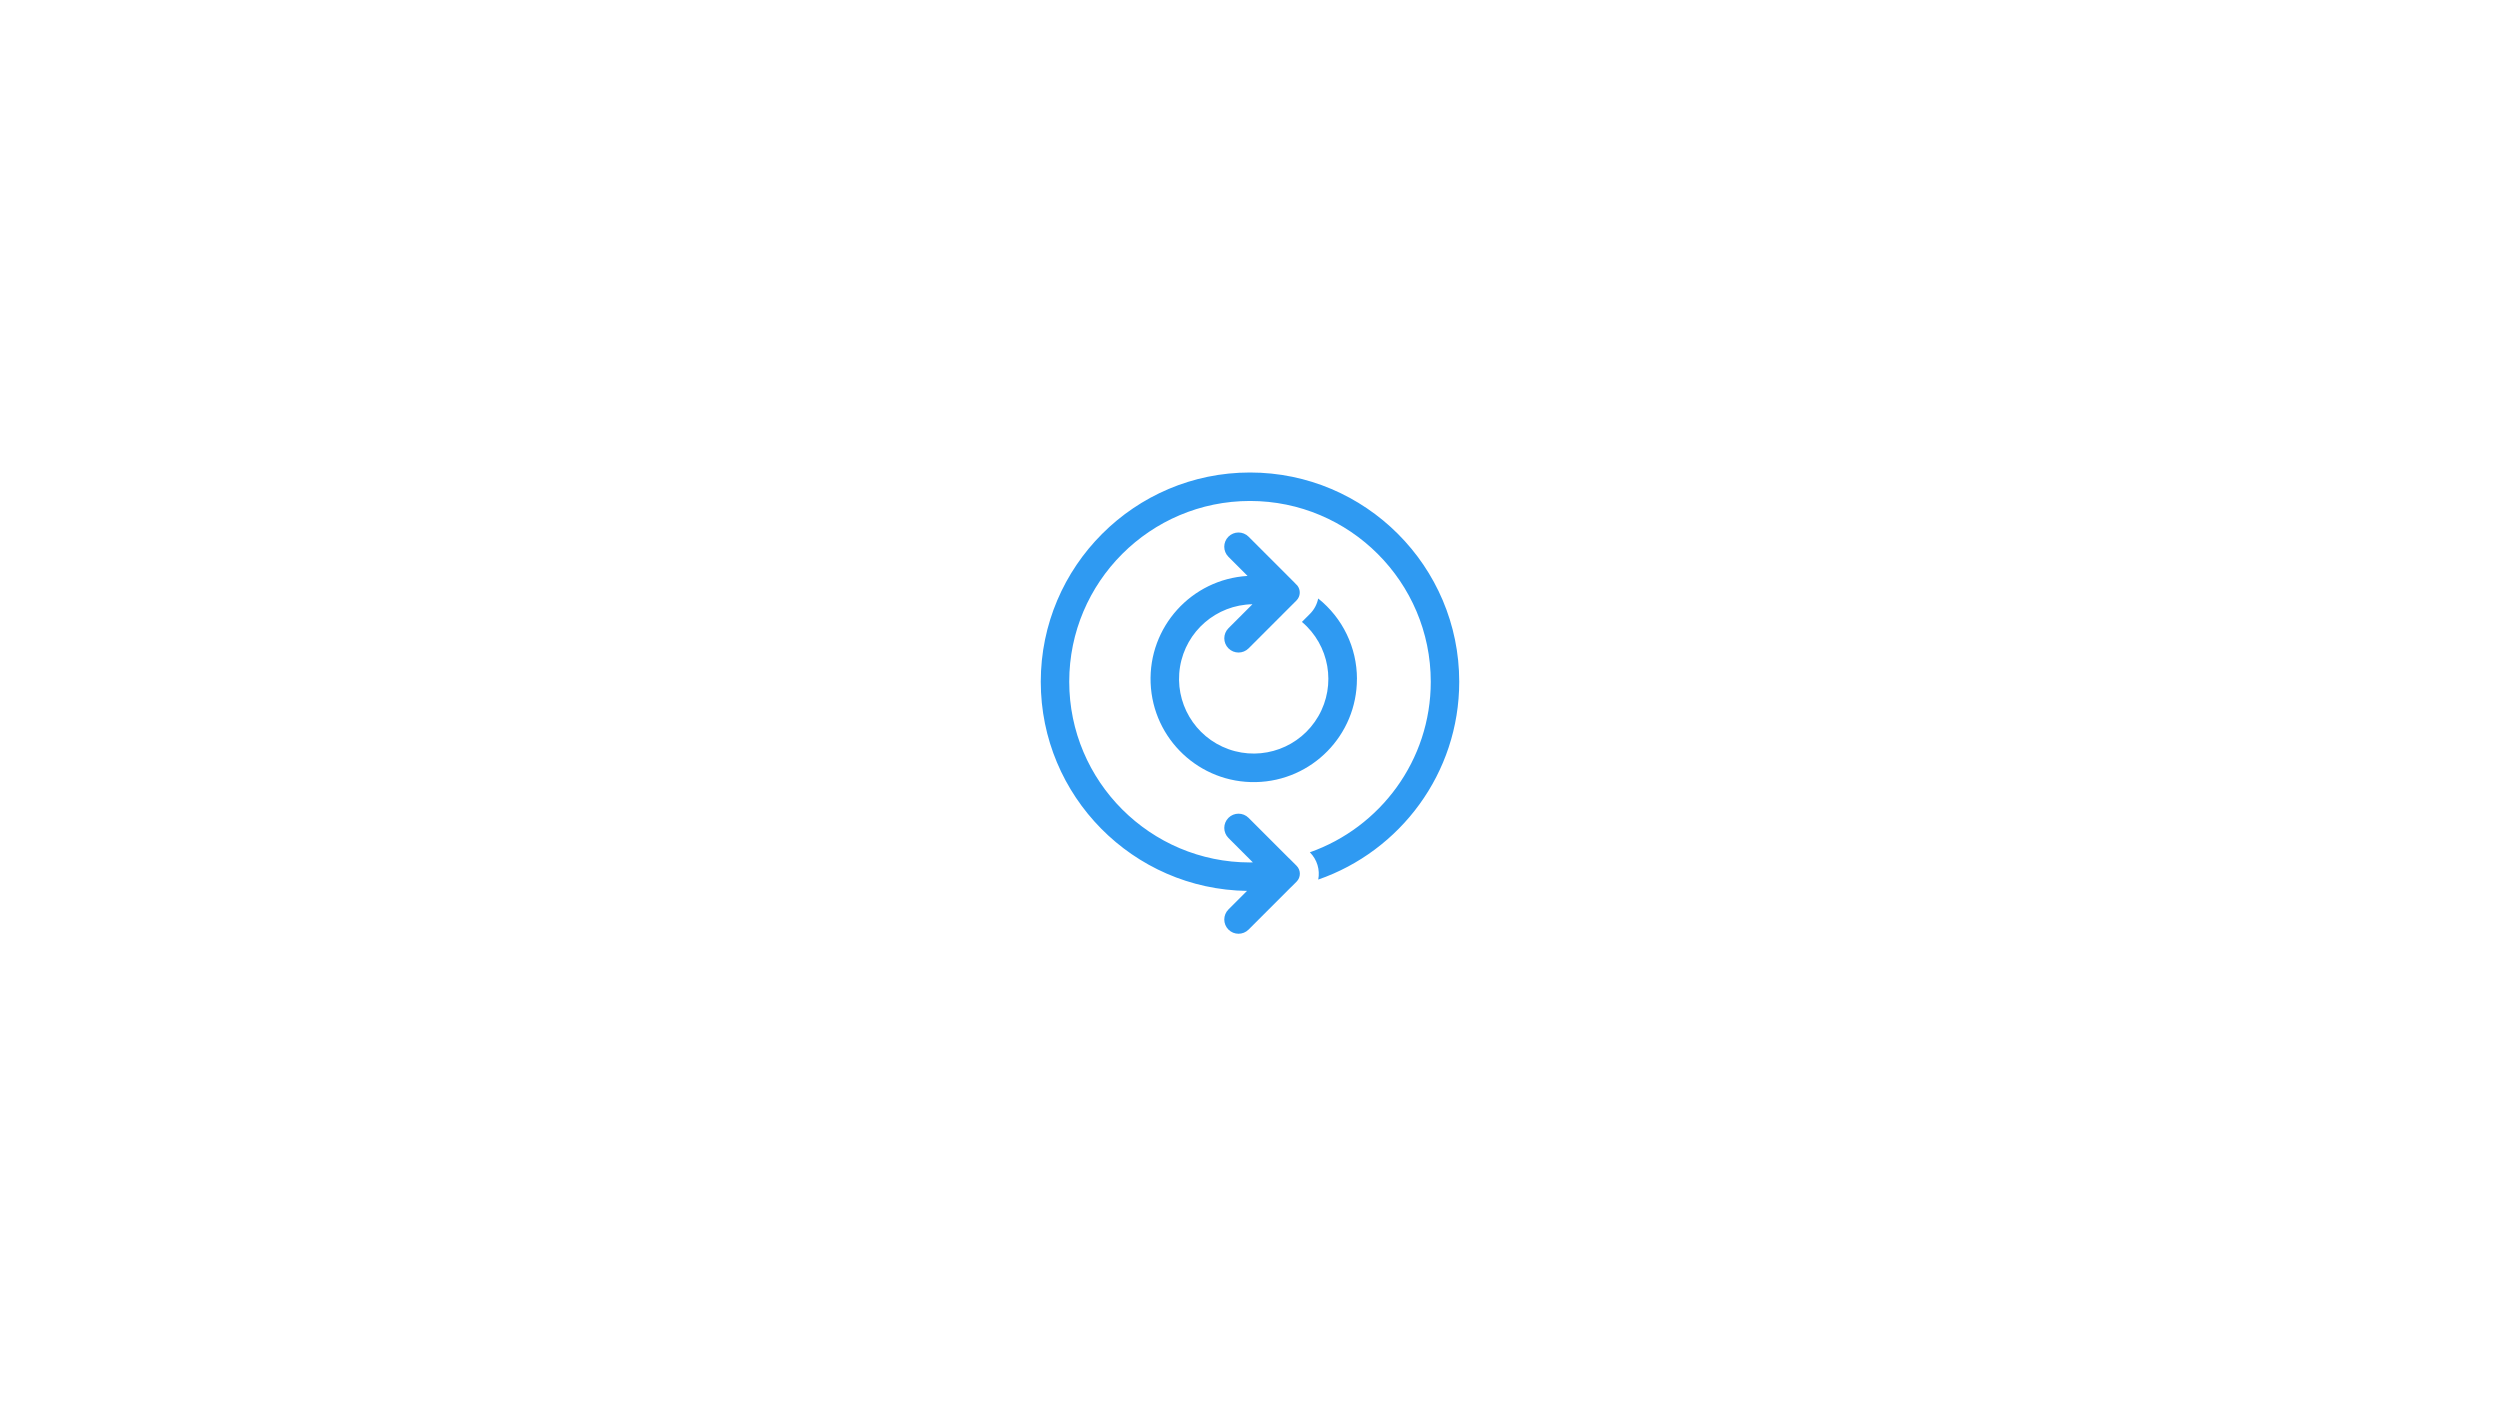
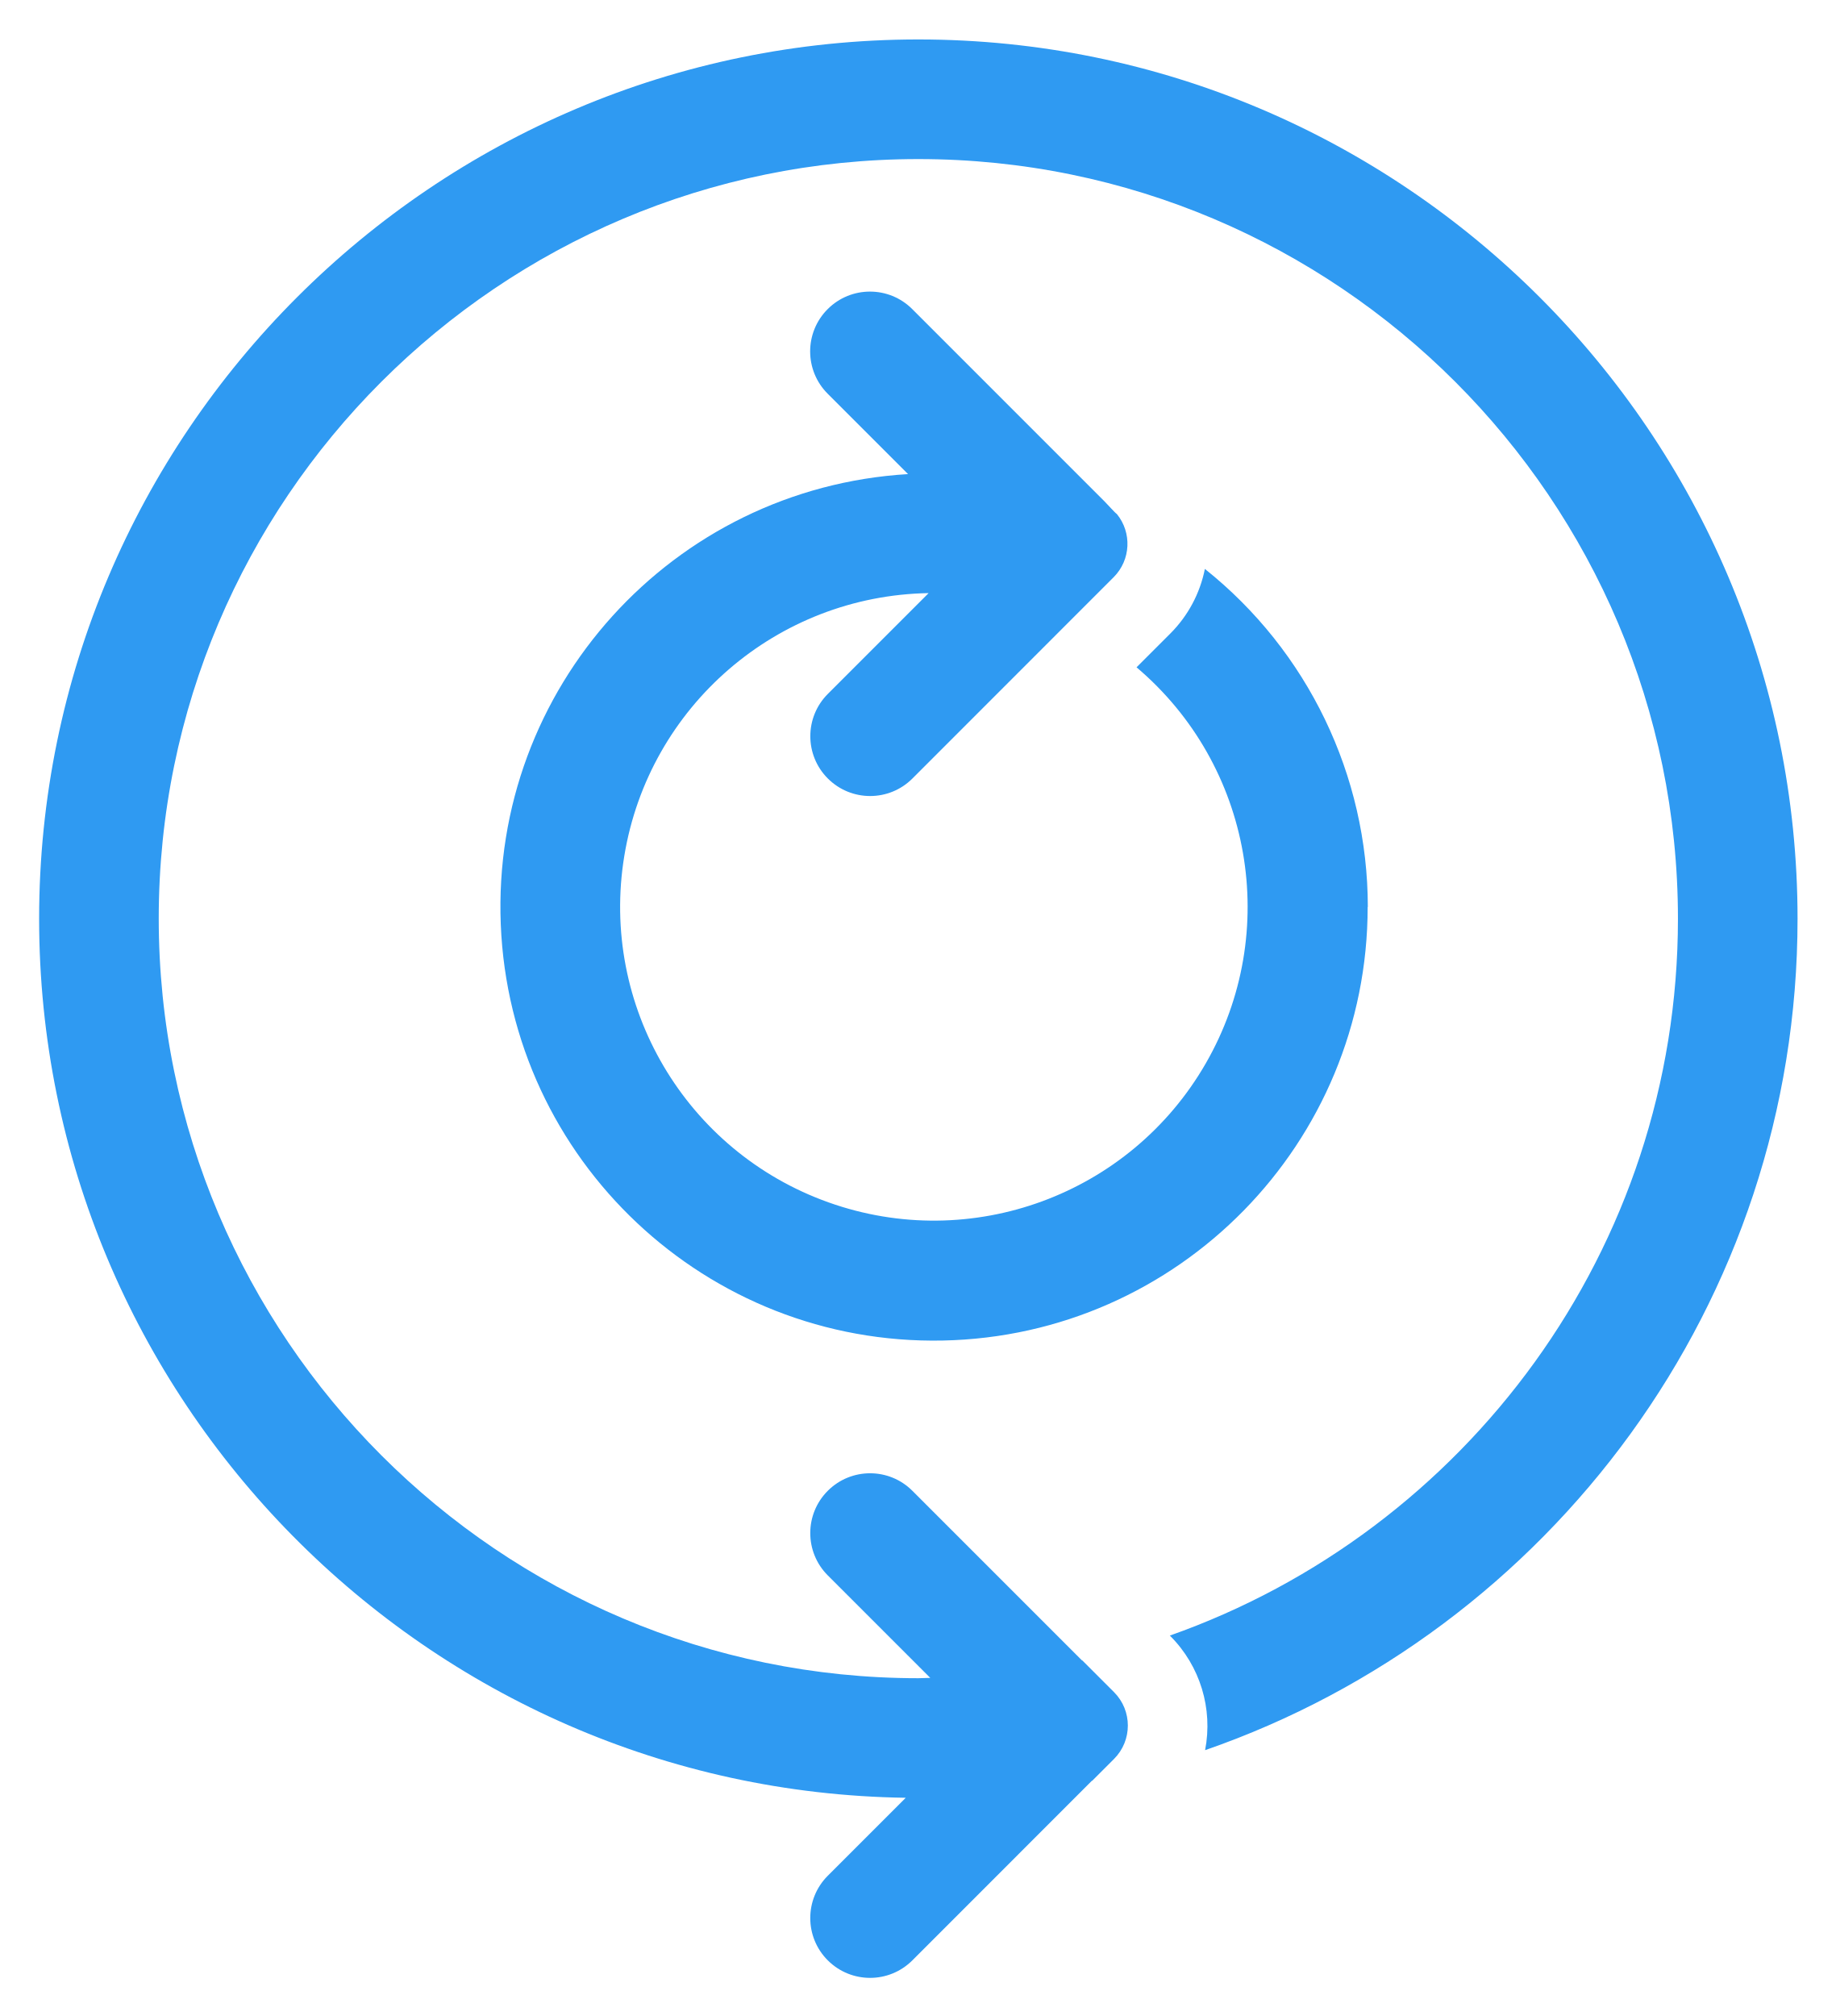
- <svg xmlns="http://www.w3.org/2000/svg" id="Layer_1" data-name="Layer 1" viewBox="0 0 1920 1080">
+ <svg xmlns="http://www.w3.org/2000/svg" role="img" viewBox="792.16 355.67 335.42 368.42">
  <defs>
-     <style>.cls-1{fill:#2f9af2;}</style>
+     <style>.cls-1{fill:#2f9af2}</style>
  </defs>
-   <path class="cls-1" d="M1042.15,521.42a79.05,79.05,0,0,0-29.78-61.78,23.07,23.07,0,0,1-6.32,11.81l-6.17,6.17a57.34,57.34,0,1,1-38-13.56l-18.42,18.42a10.93,10.93,0,0,0,15.46,15.46l28.42-28.43,0,0,8.38-8.38a8.63,8.63,0,0,0,.55-11.54c-.25-.11-1.64-1.69-2.23-2.28l-35.15-35.15a10.93,10.93,0,0,0-15.46,15.46l14.69,14.69a79.25,79.25,0,1,0,84,79.09Z" />
-   <path class="cls-1" d="M1120.69,523.57c0-88.61-72.09-160.69-160.69-160.69S799.31,435,799.31,523.57c0,87.84,70.84,159.4,158.39,160.64l-14.25,14.25a10.93,10.93,0,0,0,15.46,15.46l32.8-32.81h.06l4-4a8.64,8.64,0,0,0,0-12.2l-5.8-5.8h-.06l-31-31a10.93,10.93,0,0,0-15.46,15.46l18.73,18.73c-.73,0-1.45.06-2.18.06-76.56,0-138.83-62.29-138.83-138.84S883.44,384.74,960,384.74,1098.83,447,1098.83,523.57c0,60.44-38.84,111.95-92.87,131l.09.08a23.26,23.26,0,0,1,6.36,20.86C1075.36,653.69,1120.69,593.83,1120.69,523.57Z" />
+   <path d="M1042.15 521.42a79.05 79.05 0 0 0-29.78-61.78 23.07 23.07 0 0 1-6.32 11.81l-6.17 6.17a57.34 57.34 0 1 1-38-13.56l-18.42 18.42a10.93 10.93 0 0 0 15.46 15.46l28.42-28.43 8.38-8.38a8.63 8.63 0 0 0 .55-11.54c-.25-.11-1.64-1.69-2.23-2.28l-35.15-35.15a10.93 10.93 0 0 0-15.46 15.46l14.69 14.69a79.25 79.25 0 1 0 84 79.09z" class="cls-1" />
+   <path d="M1120.69 523.57c0-88.61-72.09-160.69-160.69-160.69S799.31 435 799.31 523.57c0 87.84 70.84 159.4 158.39 160.64l-14.25 14.25a10.93 10.93 0 0 0 15.46 15.46l32.8-32.81h.06l4-4a8.64 8.64 0 0 0 0-12.2l-5.8-5.8h-.06l-31-31a10.93 10.93 0 0 0-15.46 15.46l18.73 18.73c-.73 0-1.45.06-2.18.06-76.56 0-138.83-62.29-138.83-138.84S883.44 384.74 960 384.74s138.83 62.26 138.83 138.83c0 60.44-38.84 111.95-92.87 131l.09.08a23.26 23.26 0 0 1 6.36 20.86c62.95-21.82 108.28-81.68 108.28-151.94z" class="cls-1" />
</svg>
